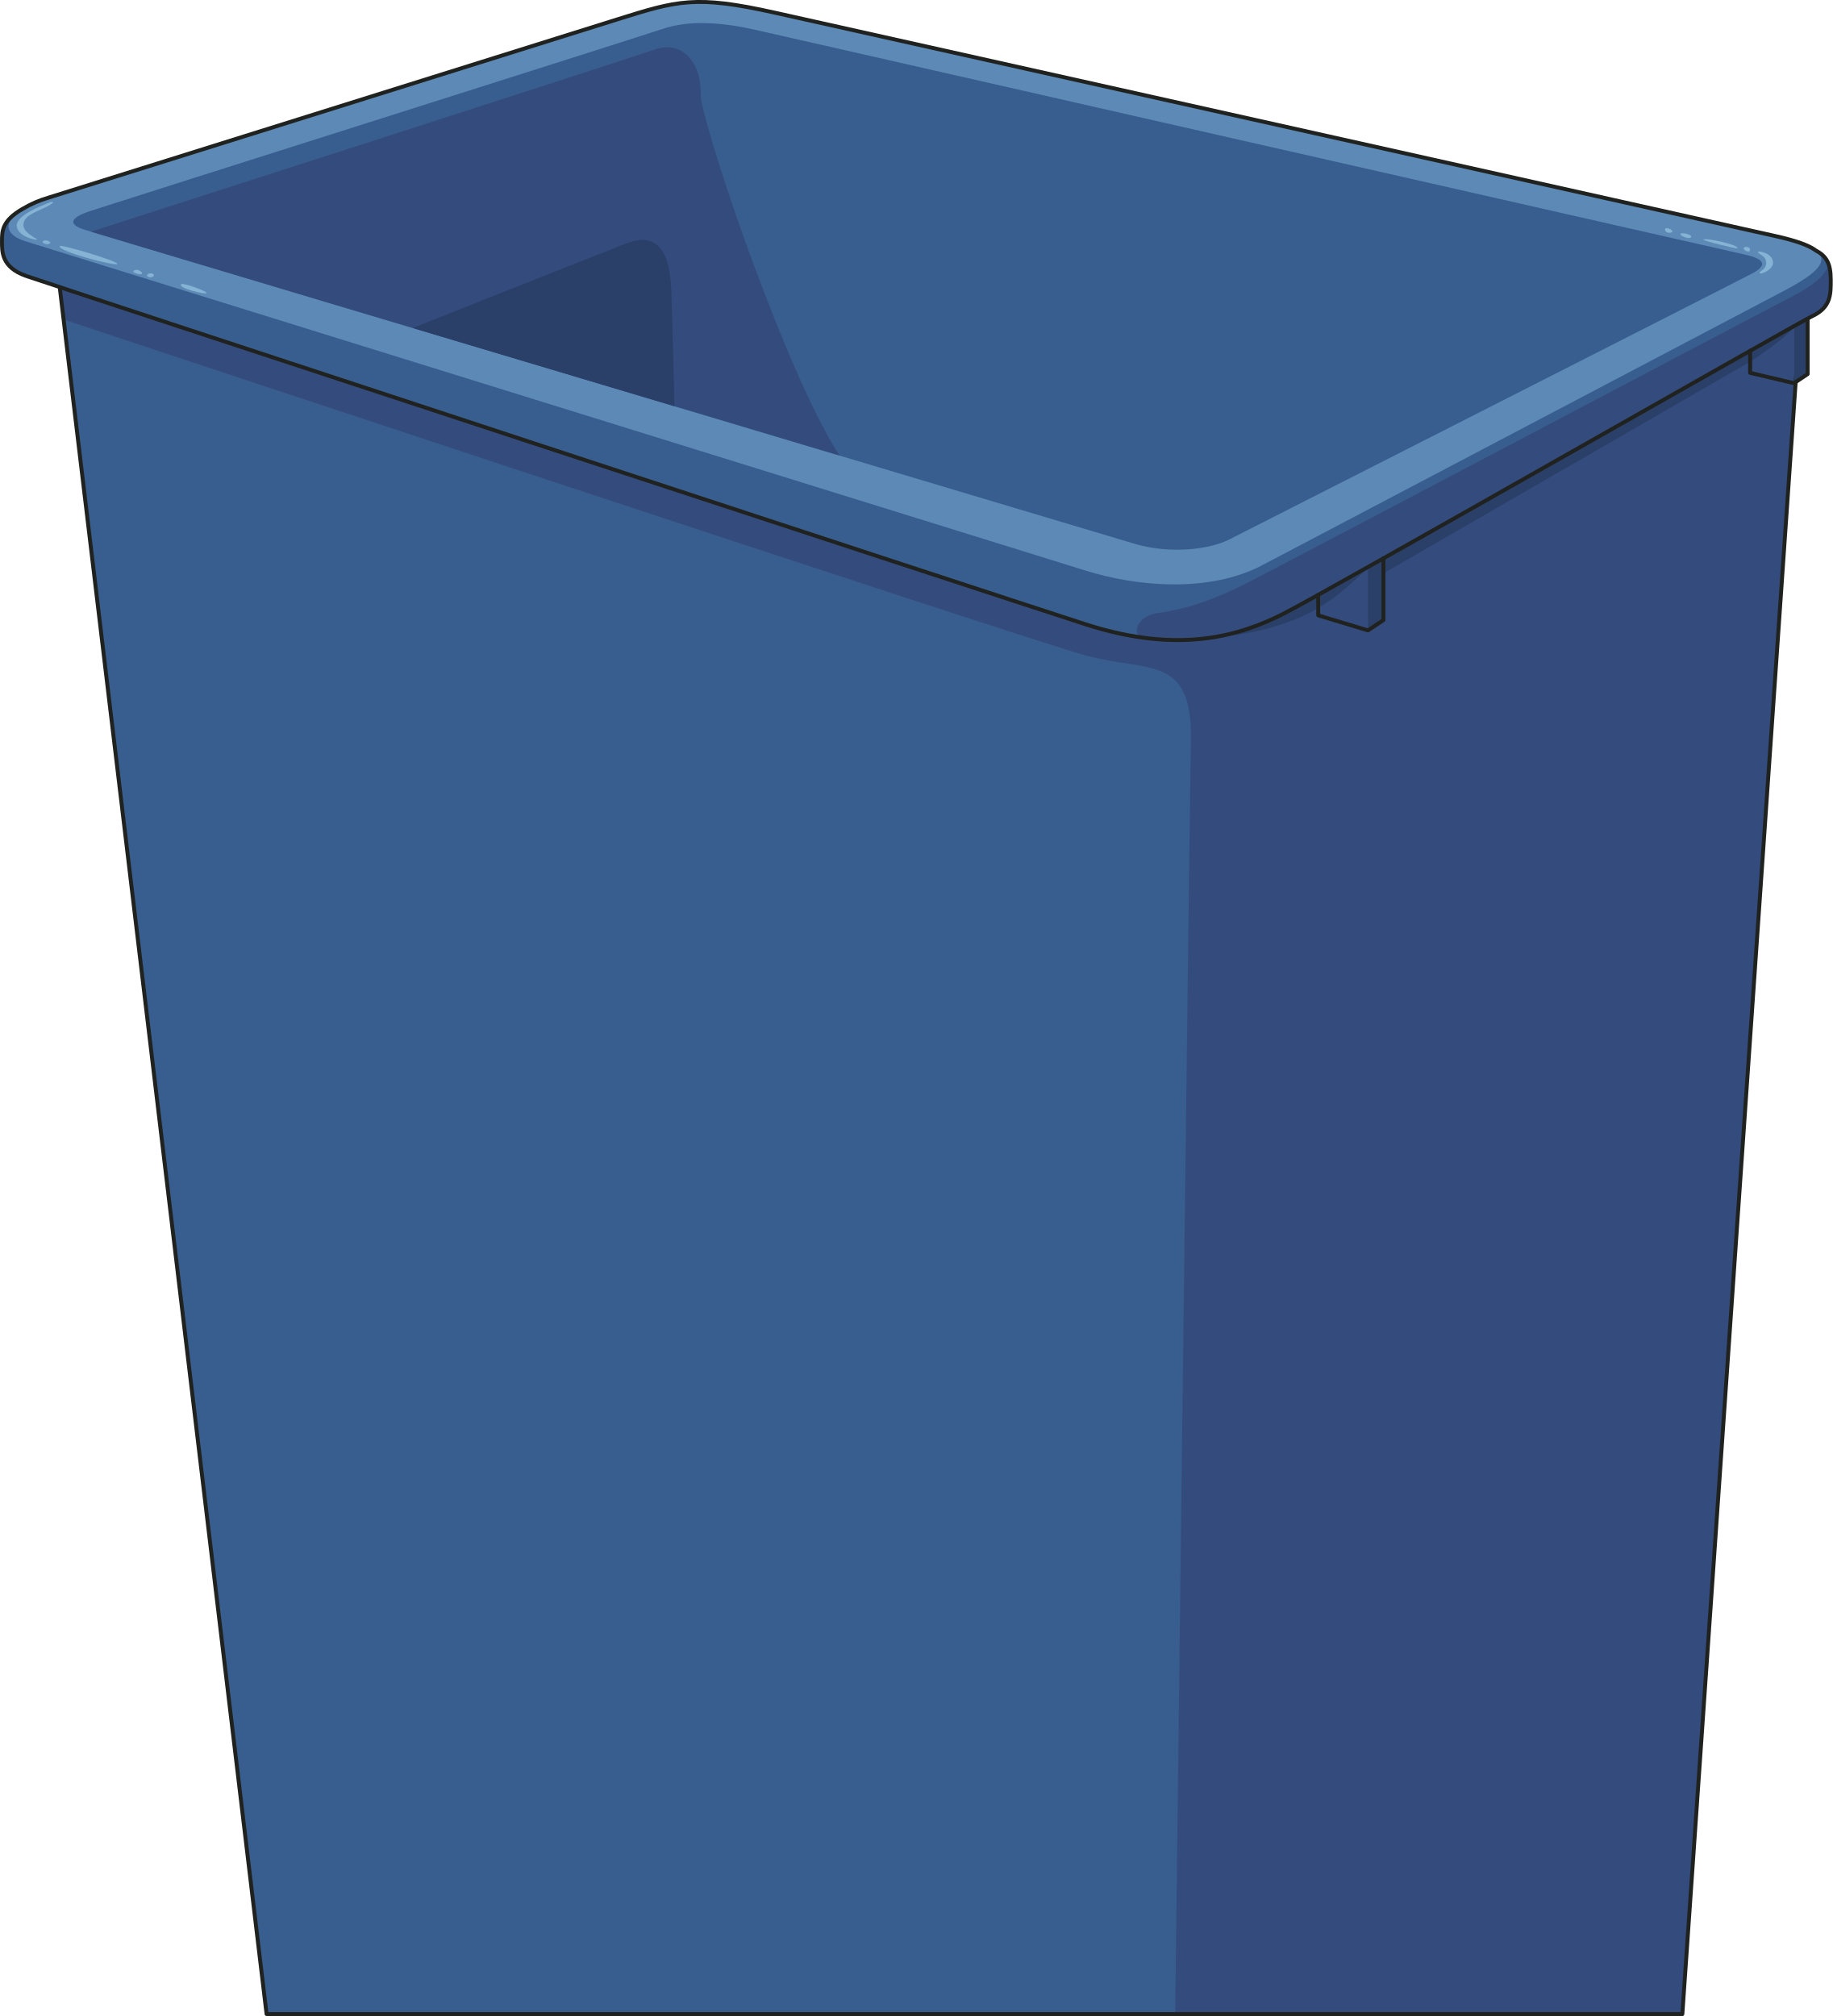
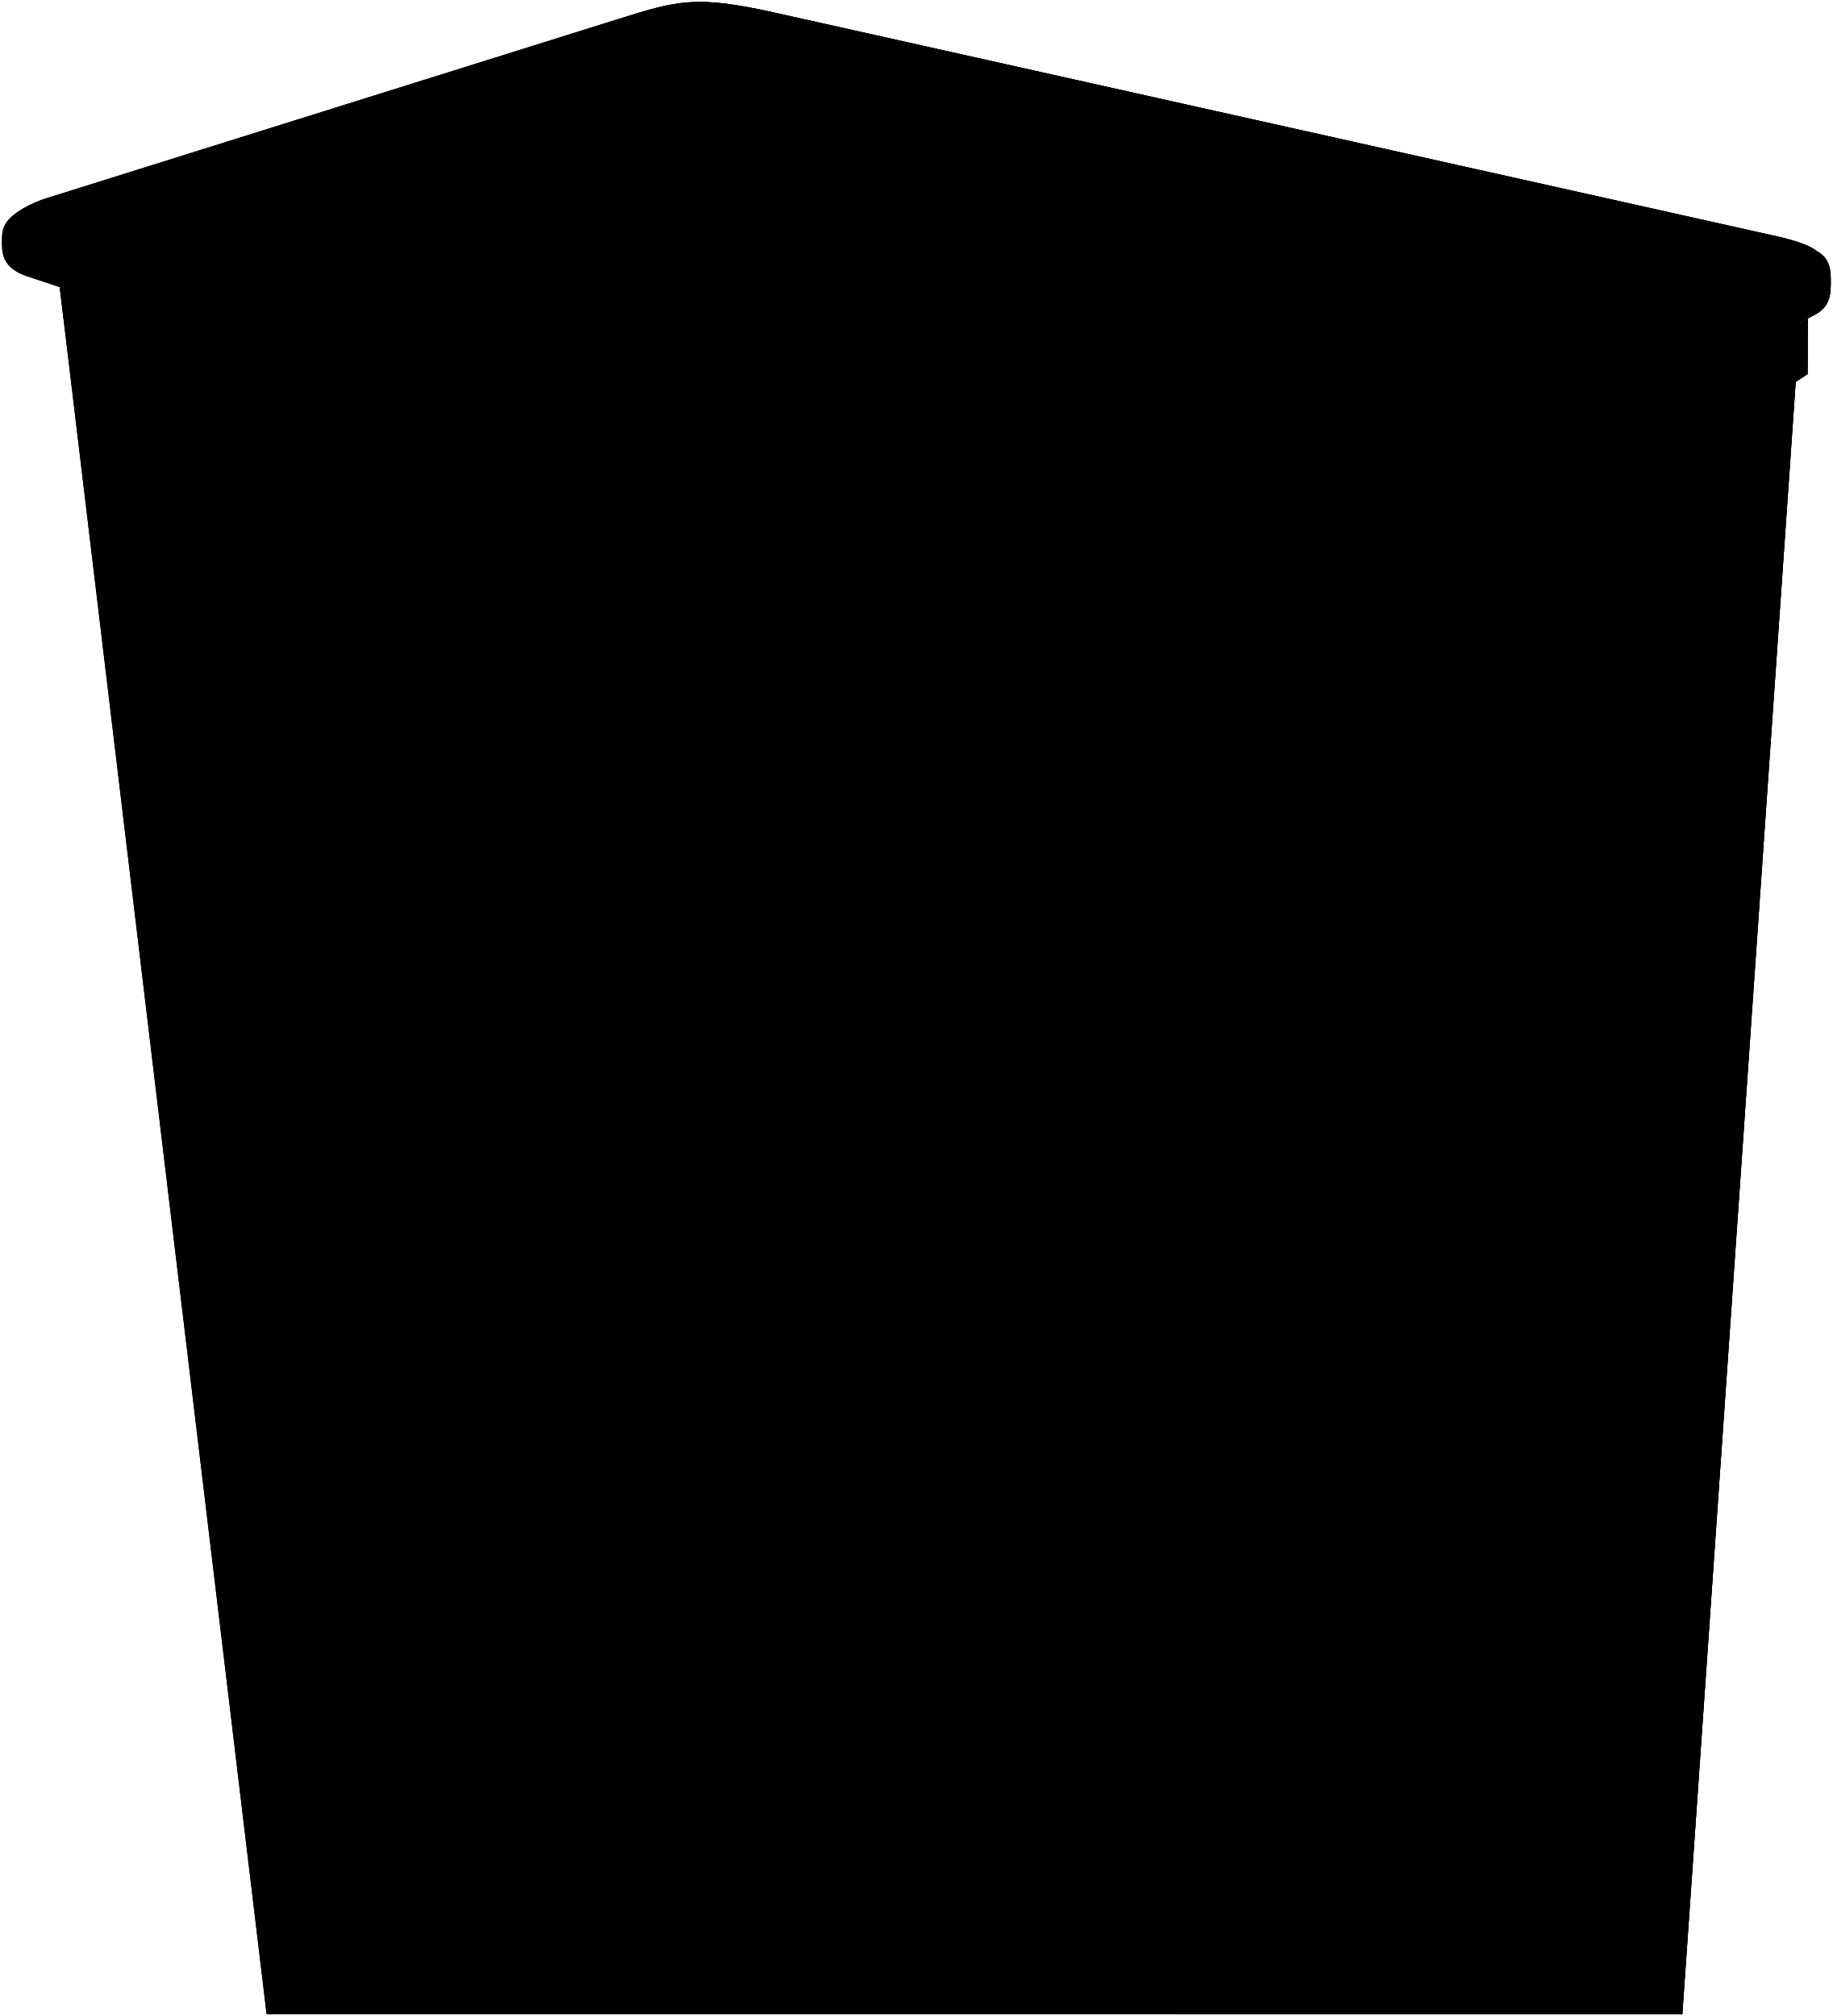
<svg xmlns="http://www.w3.org/2000/svg" viewBox="0 0 582.88 641.18">
-   <defs>
-     <style>.cls-1{fill:#385e8f;}.cls-2{fill:#344c7d;}.cls-3{fill:#5c89b5;}.cls-4{fill:none;stroke:#202220;stroke-linecap:round;stroke-linejoin:round;stroke-width:1.25px;}.cls-5{fill:#2b4069;}.cls-6{fill:#86b2d4;}</style>
-   </defs>
-   <g id="Layer_2" data-name="Layer 2">
-     <g id="Layer_2-2" data-name="Layer 2">
-       <path class="cls-1" d="M582.25,89c0-5.4-1.49-7.58-4.8-9.36h0c-2.19-1.65-6.41-3.14-12.89-4.58L246.27,4c-25.14-5.61-30.88-3.81-50,2.18L15.22,62.92a34.79,34.79,0,0,0-7.71,3.33h0l-.17.09C.61,70.18.63,73.5.63,76.72S.39,85,8.3,87.76c.8.28,4.56,1.53,10.69,3.56L84.78,640.56H535.05l37.36-537.88c2.22-1.24,3.64-2,4-2.2C582.32,97.71,582.26,93.54,582.25,89Z" />
-       <path class="cls-2" d="M580.5,97.36h0c1.78-2.41,1.76-5.31,1.75-8.41a15.47,15.47,0,0,0-.62-4.79c-1.88,5.52-9.59,9.07-17.73,13.29S411.59,177.73,397.4,185s-22.48,9-29.41,10-7.95,7.41-4.59,7.83A157.1,157.1,0,0,1,347,199.11C341,197.2,19,91.32,19,91.32l1.24,10.32S324.89,202.85,345,208.39s34.24-.5,33.74,27.19-5,405-5,405H535.05l37.36-537.88,0,0,.65-.37.37-.2.69-.38.52-.29.29-.15.52-.29.13-.07.44-.23.11-.05.29-.15c.33-.16.62-.31.91-.47l.23-.14c.27-.15.52-.31.76-.47l.18-.13c.17-.12.33-.25.48-.37s.19-.15.27-.23l.36-.33c.14-.14.28-.28.41-.43s.12-.13.17-.2Z" />
-       <path class="cls-3" d="M15.22,62.92c-12.77,4-16.87,10.78-7,13.86L345.49,181.55c16,5,39.06,7.09,55.87-1.75L567.45,92.45c15.77-8.29,16.7-13.07-2.89-17.44L246.27,4c-25.14-5.61-30.88-3.81-50,2.18Z" />
-       <polyline class="cls-4" points="18.99 91.32 84.78 640.56 535.05 640.56 572.4 102.67" />
-       <path class="cls-5" d="M440,177.57v4.78l116.62-67.3s10.12-6.44,14-11v17.79l4.33-2.9.07-17.7" />
-       <path class="cls-1" d="M28.68,67.12c-7.09,2.36-6.56,4.39-1.93,5.89,5.09,1.66,323.48,96.73,333.8,99.85,11.63,3.52,24.21,1.88,30.39-1.28,6.95-3.56,157.32-79.89,166.35-84.64,6.16-3.25,2.09-5-2.5-6-5.2-1.15-302.38-68.65-313.94-71.31s-21.75-3.26-30.13-.43C202.15,12.09,35.74,64.77,28.68,67.12Z" />
-       <path class="cls-6" d="M16,64.32C12.53,65.66,5,68.61,5.33,71.94s6.18,4.54,6.42,4.24-4.52-2.07-4.29-4.8,3.42-3.73,6.92-5.41S16.93,64,16,64.32Z" />
-       <path class="cls-6" d="M13.7,76.66c-.7.41,1.09,1.48,2.13.76C16.5,77,14.76,76,13.7,76.66Z" />
-       <path class="cls-6" d="M19,78.26c-.81,1.65,17.8,6.5,18.36,5.7S19.32,77.6,19,78.26Z" />
-       <path class="cls-6" d="M43,85.87c-2,.6,1.52,1.65,2.05,1.26S44.13,85.54,43,85.87Z" />
-       <path class="cls-6" d="M47,87.21c-.86.71.86,1.44,1.72.71S47.83,86.51,47,87.21Z" />
-       <path class="cls-6" d="M57.62,90.41c-1.19,1.19,7.65,3.32,8.1,2.83S58.25,89.78,57.62,90.41Z" />
-       <path class="cls-6" d="M559.71,80c-1.36-.18-.35.64.71,1.28a2.75,2.75,0,0,1,0,4.66c-2.32,1.68,1.13,1.2,2.82-.8S563.24,80.51,559.71,80Z" />
-       <polygon class="cls-5" points="435.07 200.5 435.07 180.33 439.98 177.57 439.98 197.22 435.07 200.5" />
-       <path class="cls-6" d="M552.51,79c1-1.07-10.29-3.54-10.77-2.78C541.5,76.56,552.33,79.15,552.51,79Z" />
-       <path class="cls-6" d="M556.57,79.57c.28-1.07-1.72-1.34-2-.72S556.3,80.64,556.57,79.57Z" />
-       <path class="cls-5" d="M408,195.31a75.16,75.16,0,0,1-21.84,7.32h0c13.07-.73,25-4.49,33.15-9.26s15.83-13,15.83-13h0C421.11,188.17,410.94,193.82,408,195.31Z" />
-       <path class="cls-6" d="M537.89,75.29c.21-.68-3.16-1.52-3.44-.9S537.55,76.39,537.89,75.29Z" />
-       <path class="cls-6" d="M531.83,73.7c.44-.48-2-1.72-2.27-.82S531.07,74.53,531.83,73.7Z" />
-       <polyline class="cls-4" points="439.98 177.57 439.98 197.22 435.07 200.5 419.24 195.71 419.24 189.18" />
-       <path class="cls-4" d="M582.25,89c0-5.4-1.49-7.58-4.8-9.36h0c-2.19-1.65-6.41-3.14-12.89-4.58L246.27,4c-25.14-5.61-30.88-3.81-50,2.18L15.22,62.92a34.79,34.79,0,0,0-7.71,3.33h0l-.17.09C.61,70.18.63,73.5.63,76.72S.39,85,8.3,87.76s306.61,101,337,110.81,49.63,3.27,62.68-3.26,163.59-92.52,168.5-94.83C582.32,97.71,582.26,93.54,582.25,89Z" />
-       <polyline class="cls-4" points="574.89 101.64 574.89 118.97 570.56 121.87 556.6 118.58 556.6 111.56" />
-       <path class="cls-2" d="M267,144.88c-16.53-25.59-40.79-96.46-44.05-113.33l-.17-3.77c-.38-8-5.92-15.12-14.69-12S28.91,73.68,28.91,73.68C44.72,78.46,142.1,107.57,227.33,133h0Z" />
-       <path class="cls-5" d="M214.51,129.21h0c-.22-11-.74-26.18-.91-34.32s-1-22.68-14.37-17.49c-12,4.68-58.85,23.26-68,26.91Z" />
-     </g>
-   </g>
+   <path class="recycle-bin-2" d="M582.25,89c0-5.4-1.49-7.58-4.8-9.36h0c-2.19-1.65-6.41-3.14-12.89-4.58L246.27,4c-25.14-5.61-30.88-3.81-50,2.18L15.22,62.92a34.79,34.79,0,0,0-7.71,3.33h0l-.17.09C.61,70.18.63,73.5.63,76.72S.39,85,8.3,87.76c.8.28,4.56,1.53,10.69,3.56L84.78,640.56H535.05l37.36-537.88c2.22-1.24,3.64-2,4-2.2C582.32,97.71,582.26,93.54,582.25,89Z" />
+   <path class="recycle-bin-3" d="M580.5,97.36h0c1.78-2.41,1.76-5.31,1.75-8.41a15.47,15.47,0,0,0-.62-4.79c-1.88,5.52-9.59,9.07-17.73,13.29S411.59,177.73,397.4,185s-22.48,9-29.41,10-7.95,7.41-4.59,7.83A157.1,157.1,0,0,1,347,199.11C341,197.2,19,91.32,19,91.32l1.24,10.32S324.89,202.85,345,208.39s34.24-.5,33.74,27.19-5,405-5,405H535.05l37.36-537.88,0,0,.65-.37.37-.2.69-.38.52-.29.29-.15.52-.29.13-.07.44-.23.11-.05.29-.15c.33-.16.62-.31.91-.47l.23-.14c.27-.15.52-.31.76-.47l.18-.13c.17-.12.33-.25.48-.37s.19-.15.27-.23l.36-.33c.14-.14.28-.28.41-.43s.12-.13.17-.2Z" />
+   <path class="recycle-bin-1" d="M15.22,62.92c-12.77,4-16.87,10.78-7,13.86L345.49,181.55c16,5,39.06,7.09,55.87-1.75L567.45,92.45c15.77-8.29,16.7-13.07-2.89-17.44L246.27,4c-25.14-5.61-30.88-3.81-50,2.18Z" />
+   <polyline class="illu__stroke" points="18.99 91.32 84.78 640.56 535.05 640.56 572.4 102.67" />
+   <path class="recycle-bin-4" d="M440,177.57v4.78l116.62-67.3s10.12-6.44,14-11v17.79l4.33-2.9.07-17.7" />
+   <path class="recycle-bin-2" d="M28.68,67.12c-7.09,2.36-6.56,4.39-1.93,5.89,5.09,1.66,323.48,96.73,333.8,99.85,11.63,3.52,24.21,1.88,30.39-1.28,6.95-3.56,157.32-79.89,166.35-84.64,6.16-3.25,2.09-5-2.5-6-5.2-1.15-302.38-68.65-313.94-71.31s-21.75-3.26-30.13-.43C202.15,12.09,35.74,64.77,28.68,67.12Z" />
+   <path class="recycle-bin-0" d="M16,64.32C12.53,65.66,5,68.61,5.33,71.94s6.18,4.54,6.42,4.24-4.52-2.07-4.29-4.8,3.42-3.73,6.92-5.41S16.93,64,16,64.32Z" />
+   <path class="recycle-bin-0" d="M13.7,76.66c-.7.41,1.09,1.48,2.13.76C16.5,77,14.76,76,13.7,76.66Z" />
+   <path class="recycle-bin-0" d="M19,78.26c-.81,1.65,17.8,6.5,18.36,5.7S19.32,77.6,19,78.26Z" />
+   <path class="recycle-bin-0" d="M43,85.87c-2,.6,1.52,1.65,2.05,1.26S44.13,85.54,43,85.87Z" />
+   <path class="recycle-bin-0" d="M47,87.21c-.86.71.86,1.44,1.72.71S47.83,86.51,47,87.21Z" />
+   <path class="recycle-bin-0" d="M57.62,90.41c-1.19,1.19,7.65,3.32,8.1,2.83S58.25,89.78,57.62,90.41Z" />
+   <path class="recycle-bin-0" d="M559.71,80c-1.36-.18-.35.64.71,1.28a2.75,2.75,0,0,1,0,4.66c-2.32,1.68,1.13,1.2,2.82-.8S563.24,80.51,559.71,80Z" />
+   <polygon class="recycle-bin-4" points="435.07 200.5 435.07 180.33 439.98 177.57 439.98 197.22 435.07 200.5" />
+   <path class="recycle-bin-0" d="M552.51,79c1-1.07-10.29-3.54-10.77-2.78C541.5,76.56,552.33,79.15,552.51,79Z" />
+   <path class="recycle-bin-0" d="M556.57,79.57c.28-1.07-1.72-1.34-2-.72S556.3,80.64,556.57,79.57Z" />
+   <path class="recycle-bin-4" d="M408,195.31a75.16,75.16,0,0,1-21.84,7.32h0c13.07-.73,25-4.49,33.15-9.26s15.83-13,15.83-13h0C421.11,188.17,410.94,193.82,408,195.31Z" />
+   <path class="recycle-bin-0" d="M537.89,75.29c.21-.68-3.16-1.52-3.44-.9S537.55,76.39,537.89,75.29Z" />
+   <path class="recycle-bin-0" d="M531.83,73.7c.44-.48-2-1.72-2.27-.82S531.07,74.53,531.83,73.7Z" />
+   <polyline class="illu__stroke" points="439.98 177.57 439.98 197.22 435.07 200.5 419.24 195.71 419.24 189.18" />
+   <path class="illu__stroke" d="M582.25,89c0-5.4-1.49-7.58-4.8-9.36h0c-2.19-1.65-6.41-3.14-12.89-4.58L246.27,4c-25.14-5.61-30.88-3.81-50,2.18L15.22,62.92a34.79,34.79,0,0,0-7.71,3.33h0l-.17.09C.61,70.18.63,73.5.63,76.72S.39,85,8.3,87.76s306.61,101,337,110.81,49.63,3.27,62.68-3.26,163.59-92.52,168.5-94.83C582.32,97.71,582.26,93.54,582.25,89Z" />
+   <polyline class="illu__stroke" points="574.89 101.64 574.89 118.97 570.56 121.87 556.6 118.58 556.6 111.56" />
+   <path class="recycle-bin-3" d="M267,144.88c-16.53-25.59-40.79-96.46-44.05-113.33l-.17-3.77c-.38-8-5.92-15.12-14.69-12S28.91,73.68,28.91,73.68C44.72,78.46,142.1,107.57,227.33,133h0Z" />
+   <path class="recycle-bin-4" d="M214.51,129.21h0c-.22-11-.74-26.18-.91-34.32s-1-22.68-14.37-17.49c-12,4.68-58.85,23.26-68,26.91Z" />
</svg>
